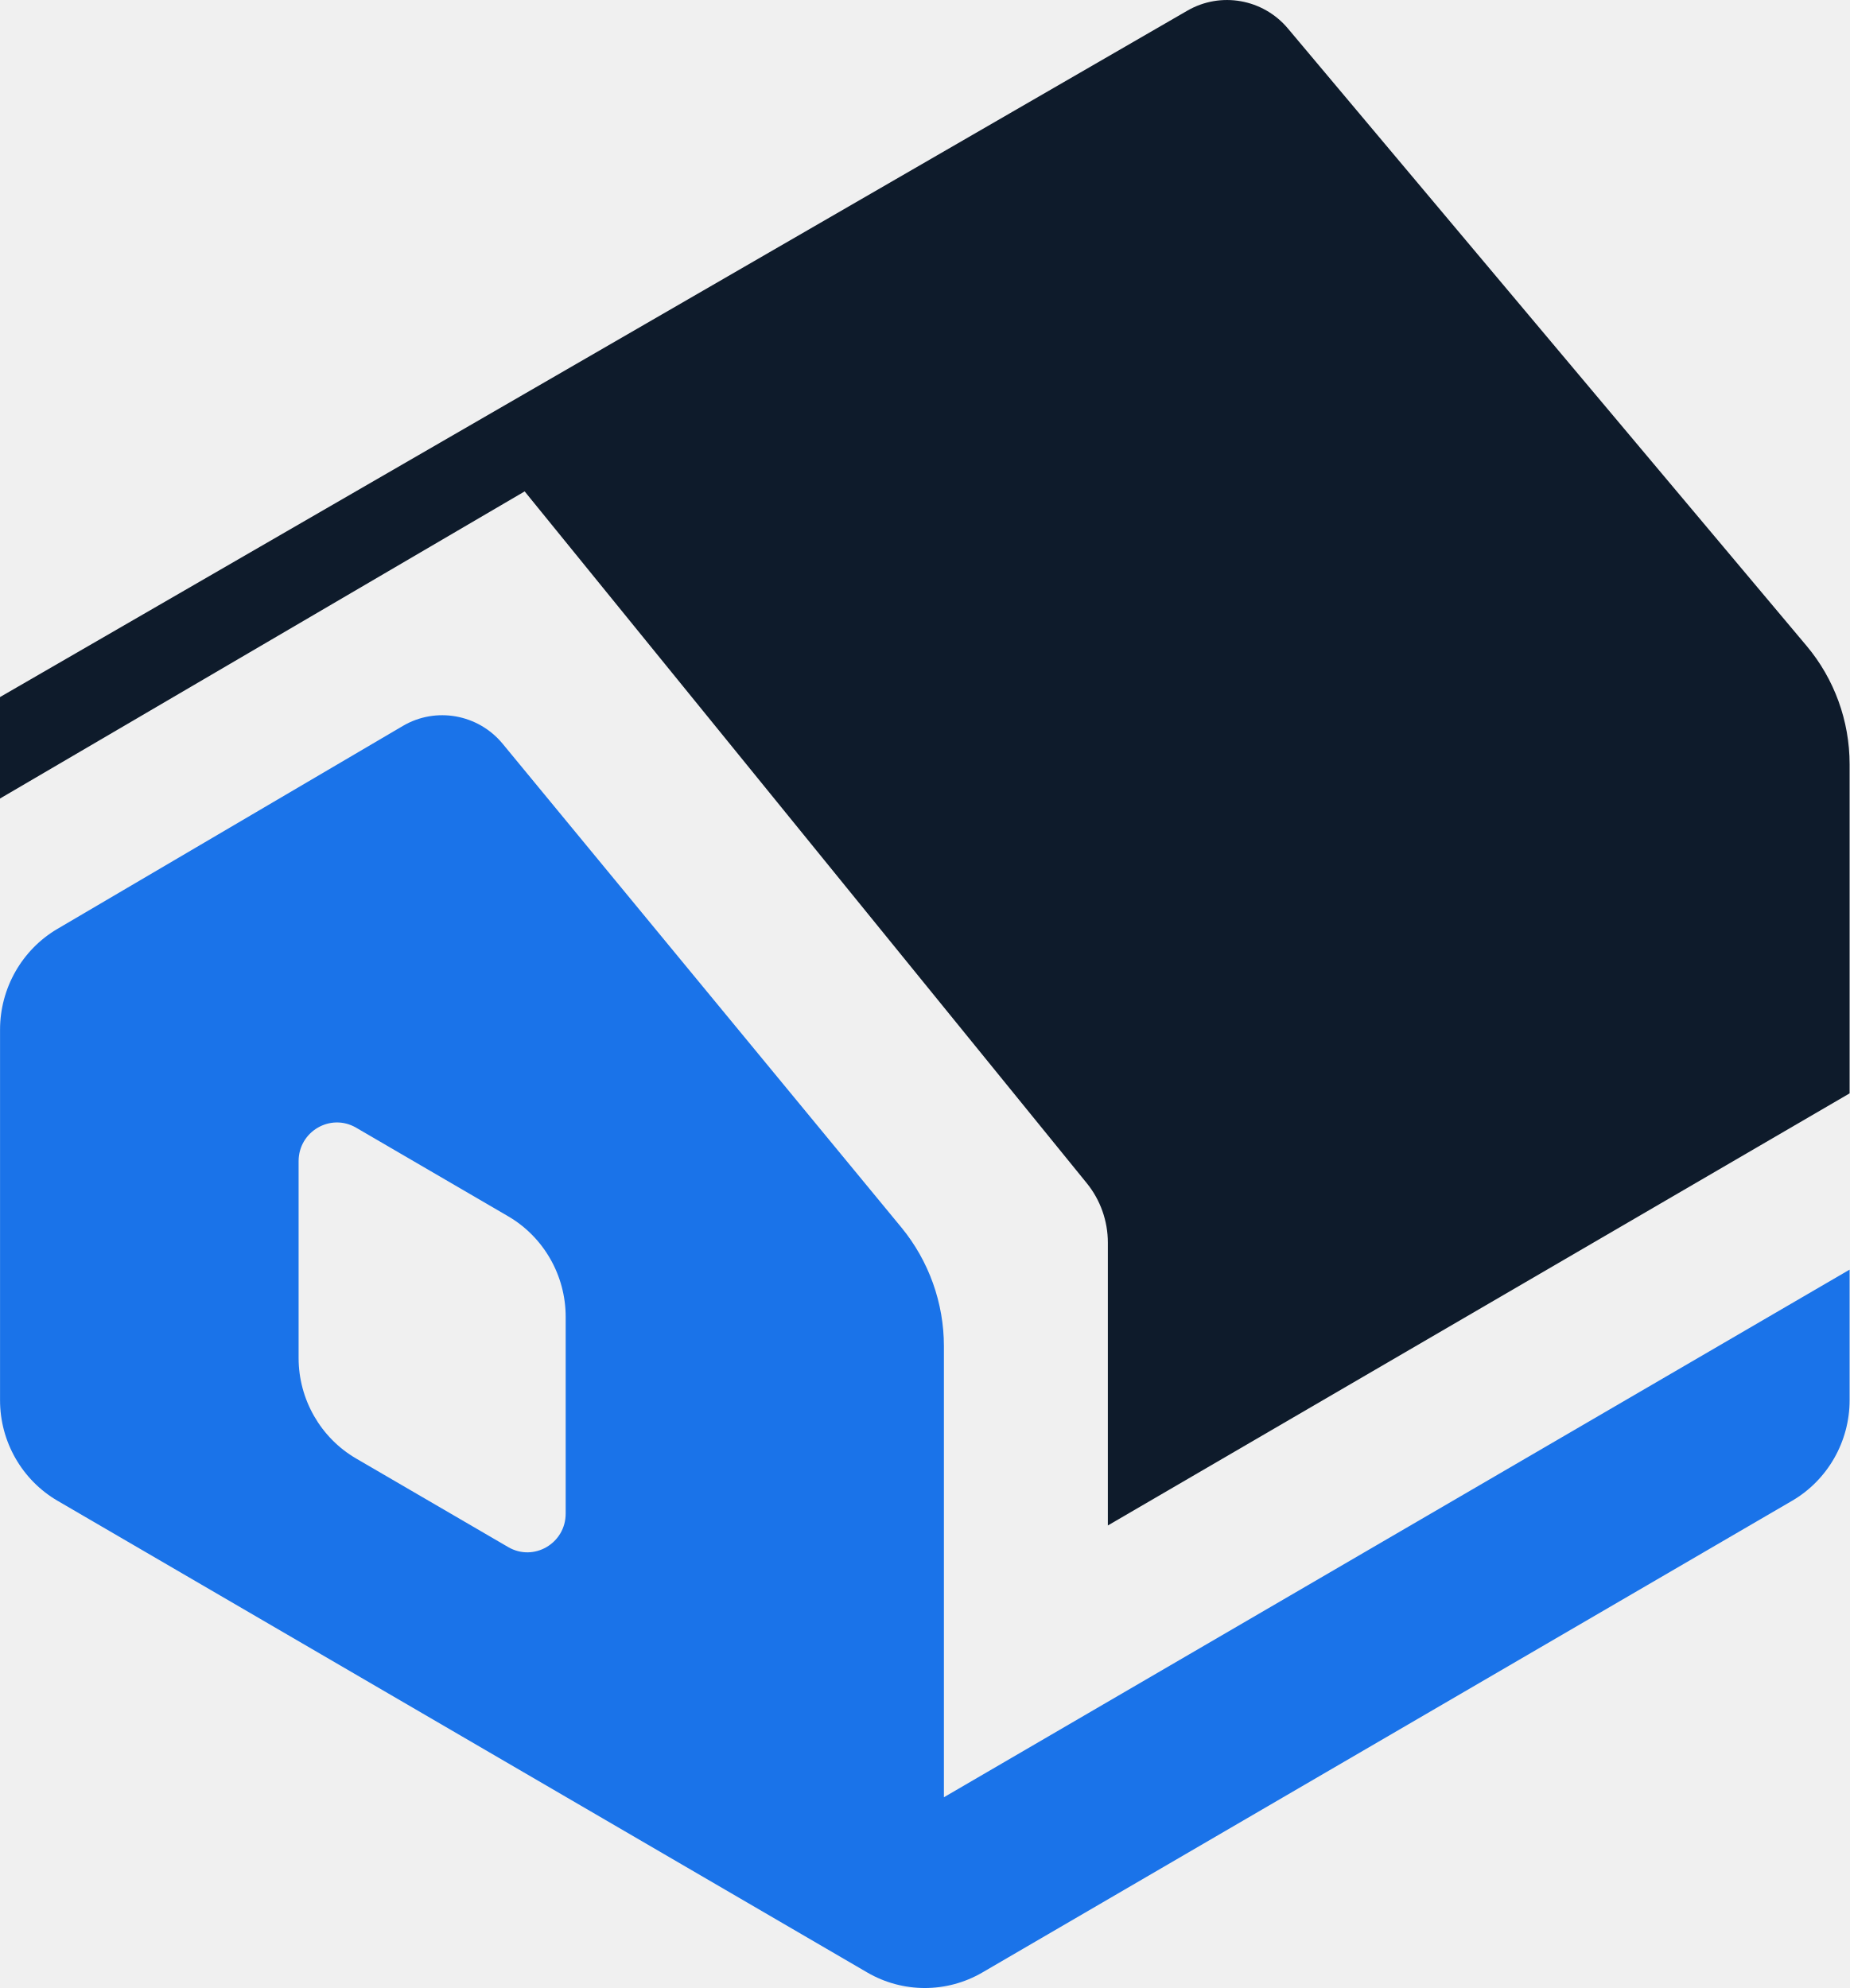
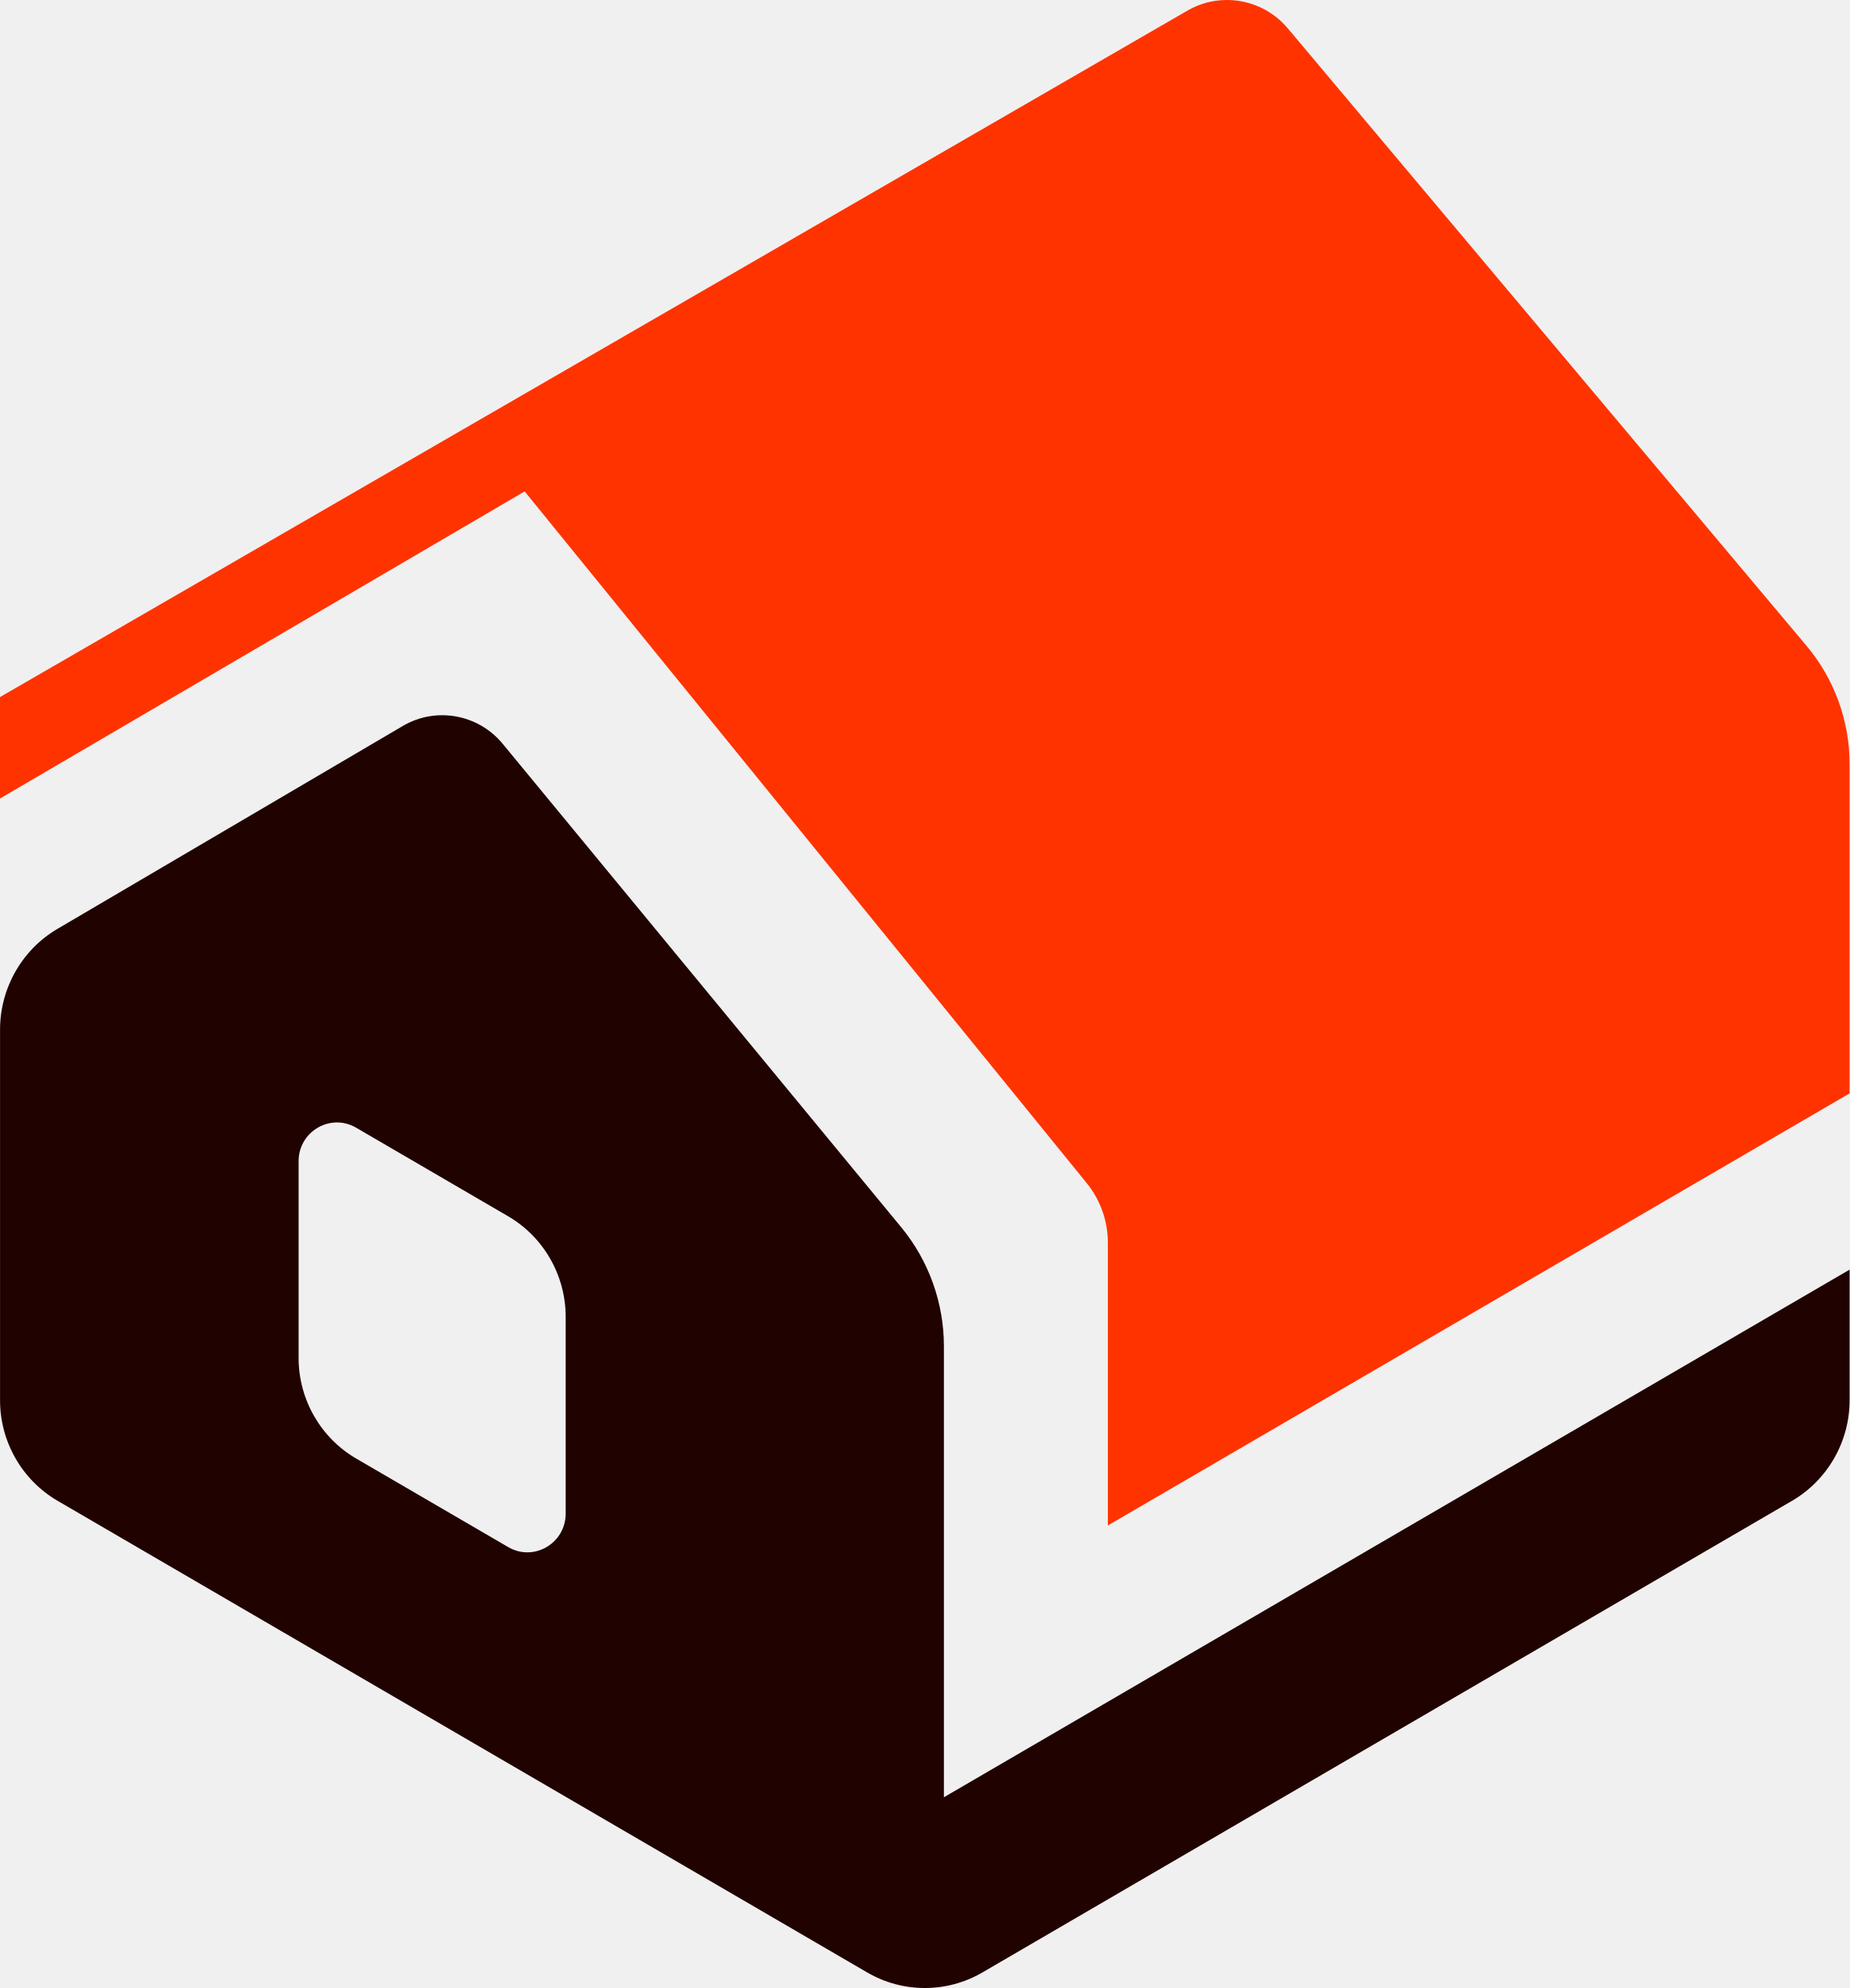
<svg xmlns="http://www.w3.org/2000/svg" width="80" height="86" viewBox="0 0 80 86" fill="none">
  <g clip-path="url(#clip0_839_1086)">
-     <path d="M55.702 1.231C54.628 -0.048 52.794 -0.374 51.353 0.462L0 30.155V34.544L22.692 21.258L47.006 51.186C47.593 51.91 47.916 52.82 47.916 53.757V65.991L79.997 47.299V33.054C79.997 31.185 79.336 29.37 78.14 27.944L55.702 1.231Z" fill="#0E1B2B" />
-     <path d="M40.825 77.747V58.232C40.825 56.363 40.171 54.542 38.989 53.103L21.741 32.176C20.683 30.892 18.852 30.563 17.424 31.404L2.484 40.183C0.952 41.083 0.002 42.749 0.002 44.541V60.577C0.002 62.365 0.954 64.029 2.489 64.923L37.512 85.33C39.047 86.224 40.952 86.224 42.486 85.33L77.51 64.923C79.044 64.029 79.997 62.363 79.997 60.577V54.924L40.822 77.75L40.825 77.747ZM24.466 65.478C24.466 66.766 23.083 67.572 21.98 66.926L15.402 63.094C13.868 62.2 12.915 60.536 12.915 58.748V50.233C12.915 48.943 14.297 48.14 15.402 48.783L21.98 52.617C23.514 53.512 24.466 55.175 24.466 56.964V65.478Z" fill="#1A73E9" />
+     <path d="M55.702 1.231C54.628 -0.048 52.794 -0.374 51.353 0.462L0 30.155V34.544L22.692 21.258L47.006 51.186C47.593 51.91 47.916 52.82 47.916 53.757V65.991L79.997 47.299V33.054C79.997 31.185 79.336 29.37 78.14 27.944L55.702 1.231Z" fill="#FF3300" />
+     <path d="M40.825 77.747V58.232C40.825 56.363 40.171 54.542 38.989 53.103L21.741 32.176C20.683 30.892 18.852 30.563 17.424 31.404L2.484 40.183C0.952 41.083 0.002 42.749 0.002 44.541V60.577C0.002 62.365 0.954 64.029 2.489 64.923L37.512 85.33C39.047 86.224 40.952 86.224 42.486 85.33L77.51 64.923C79.044 64.029 79.997 62.363 79.997 60.577V54.924L40.822 77.75L40.825 77.747ZM24.466 65.478C24.466 66.766 23.083 67.572 21.98 66.926L15.402 63.094C13.868 62.2 12.915 60.536 12.915 58.748V50.233C12.915 48.943 14.297 48.14 15.402 48.783L21.98 52.617C23.514 53.512 24.466 55.175 24.466 56.964V65.478Z" fill="#200300" />
  </g>
  <defs>
    <clipPath id="clip0_839_1086">
      <rect width="80" height="86" fill="white" />
    </clipPath>
  </defs>
</svg>
